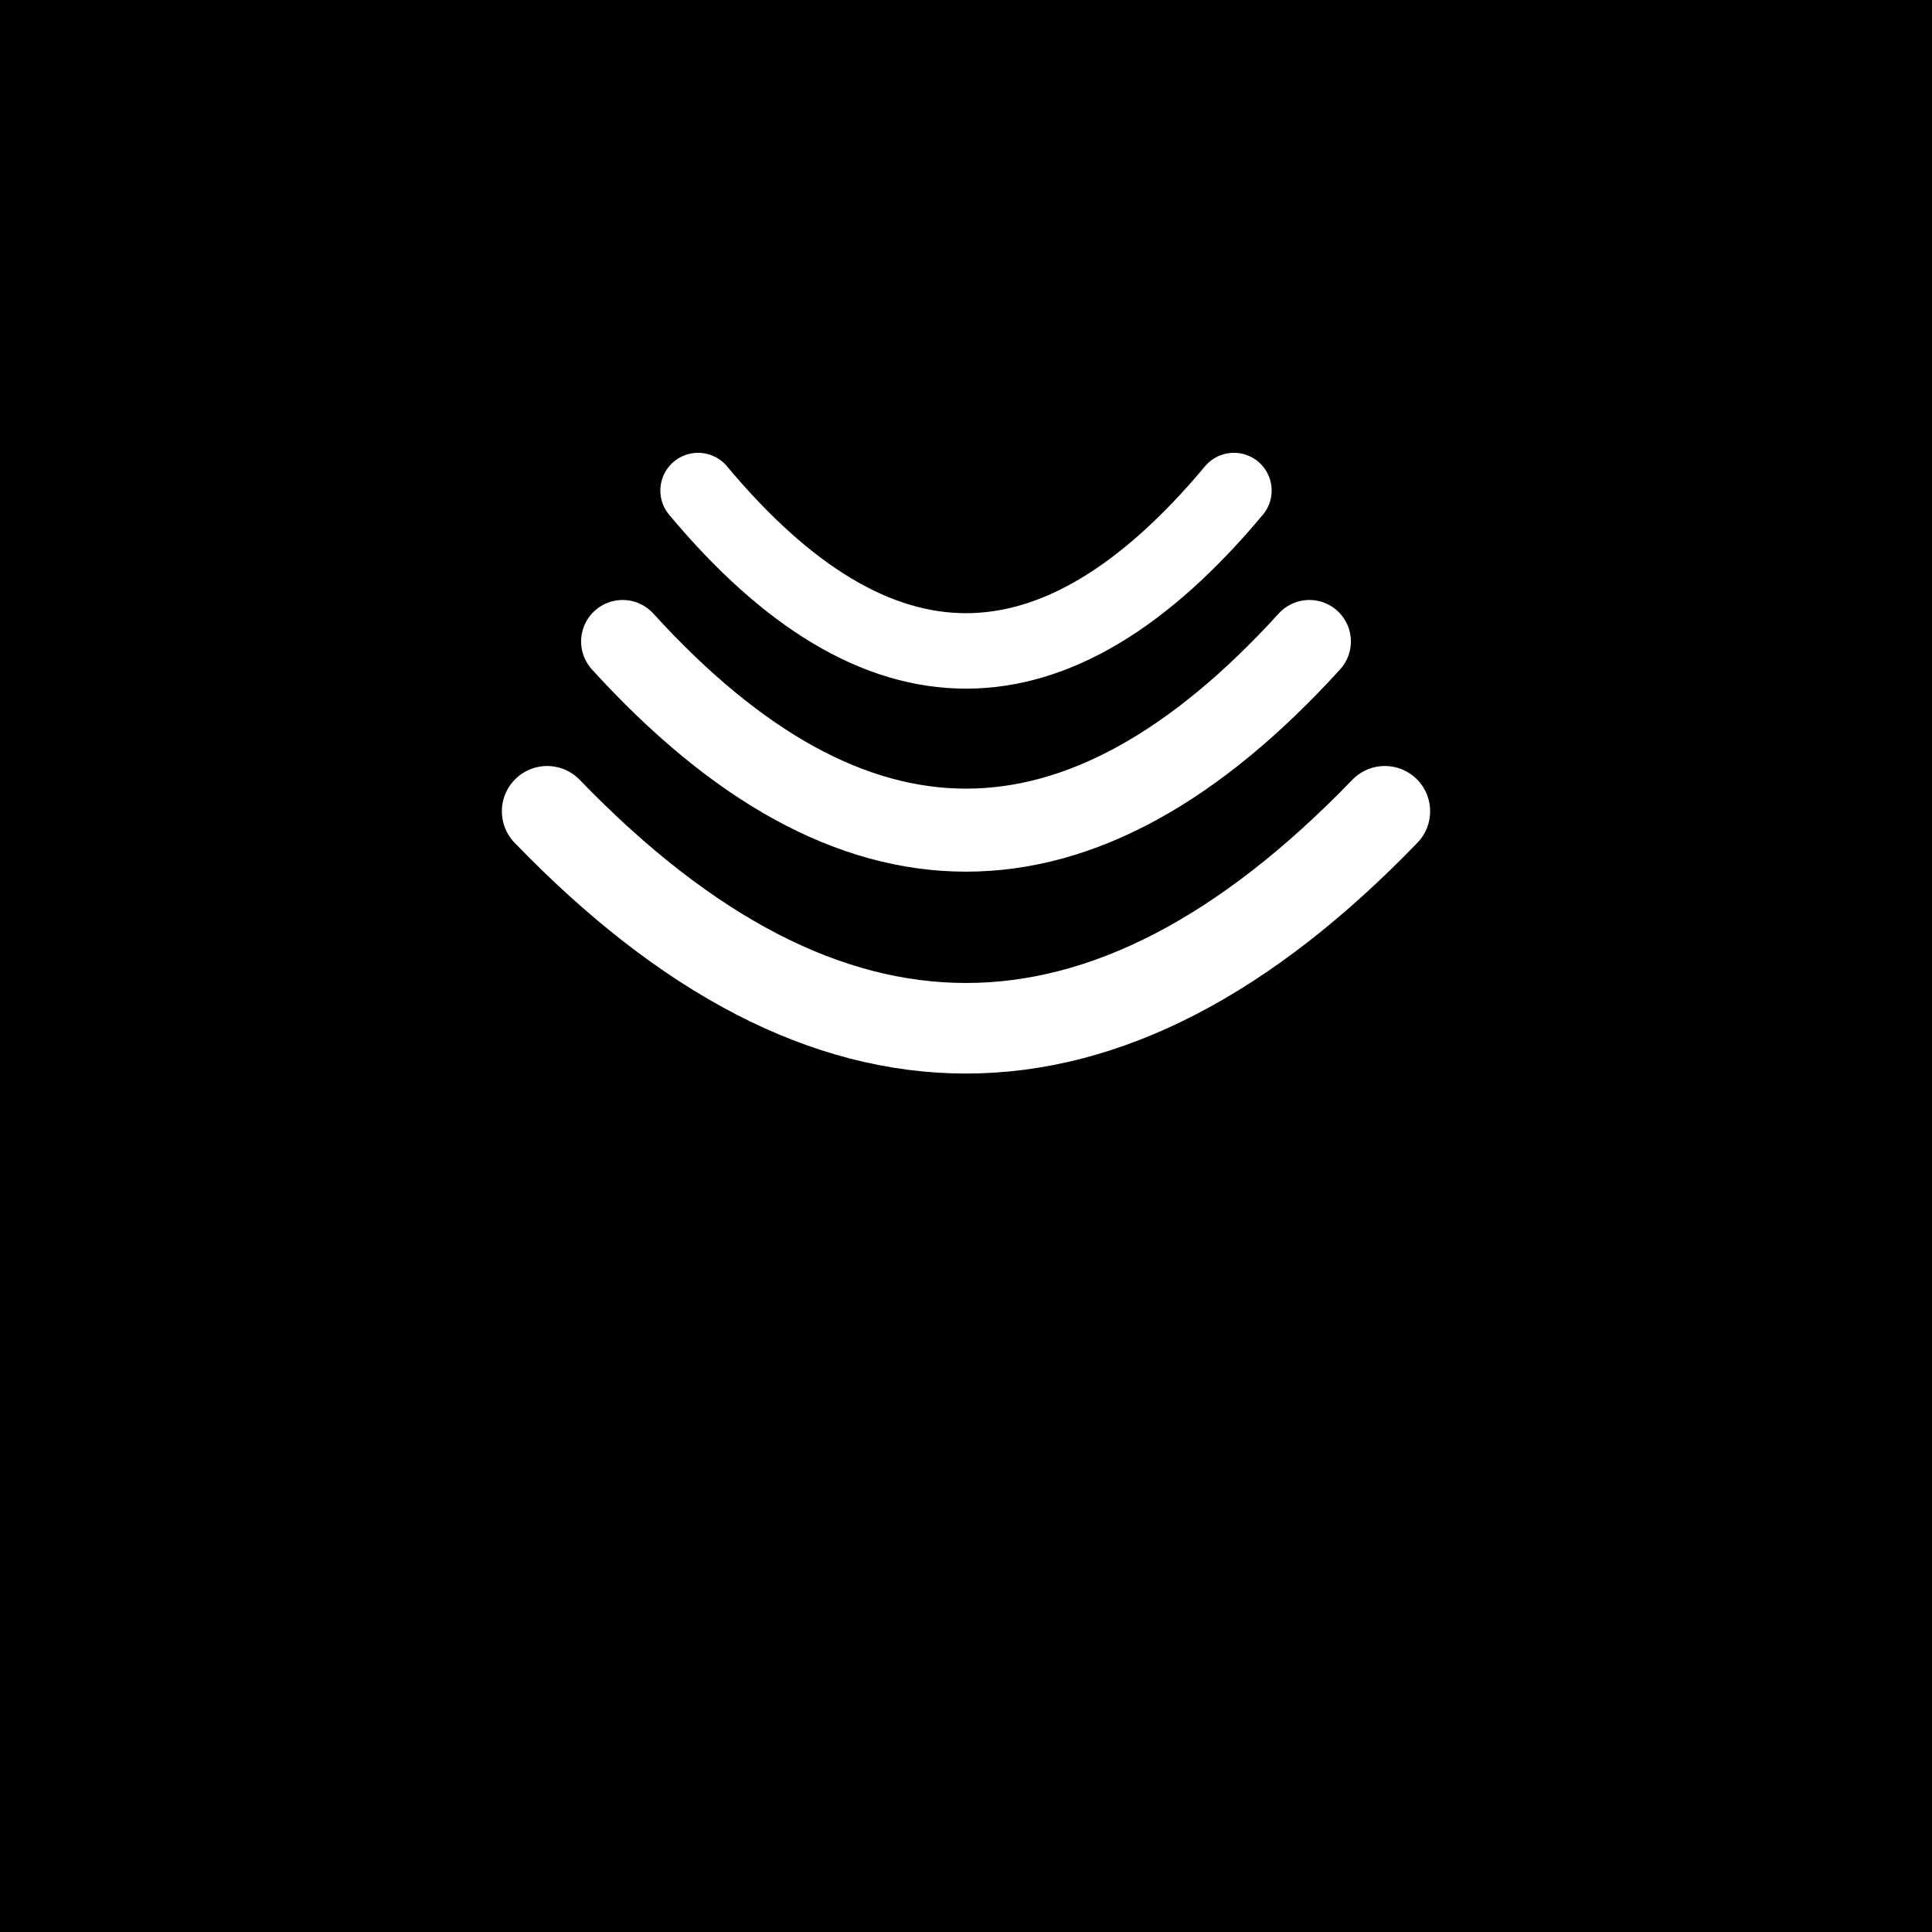
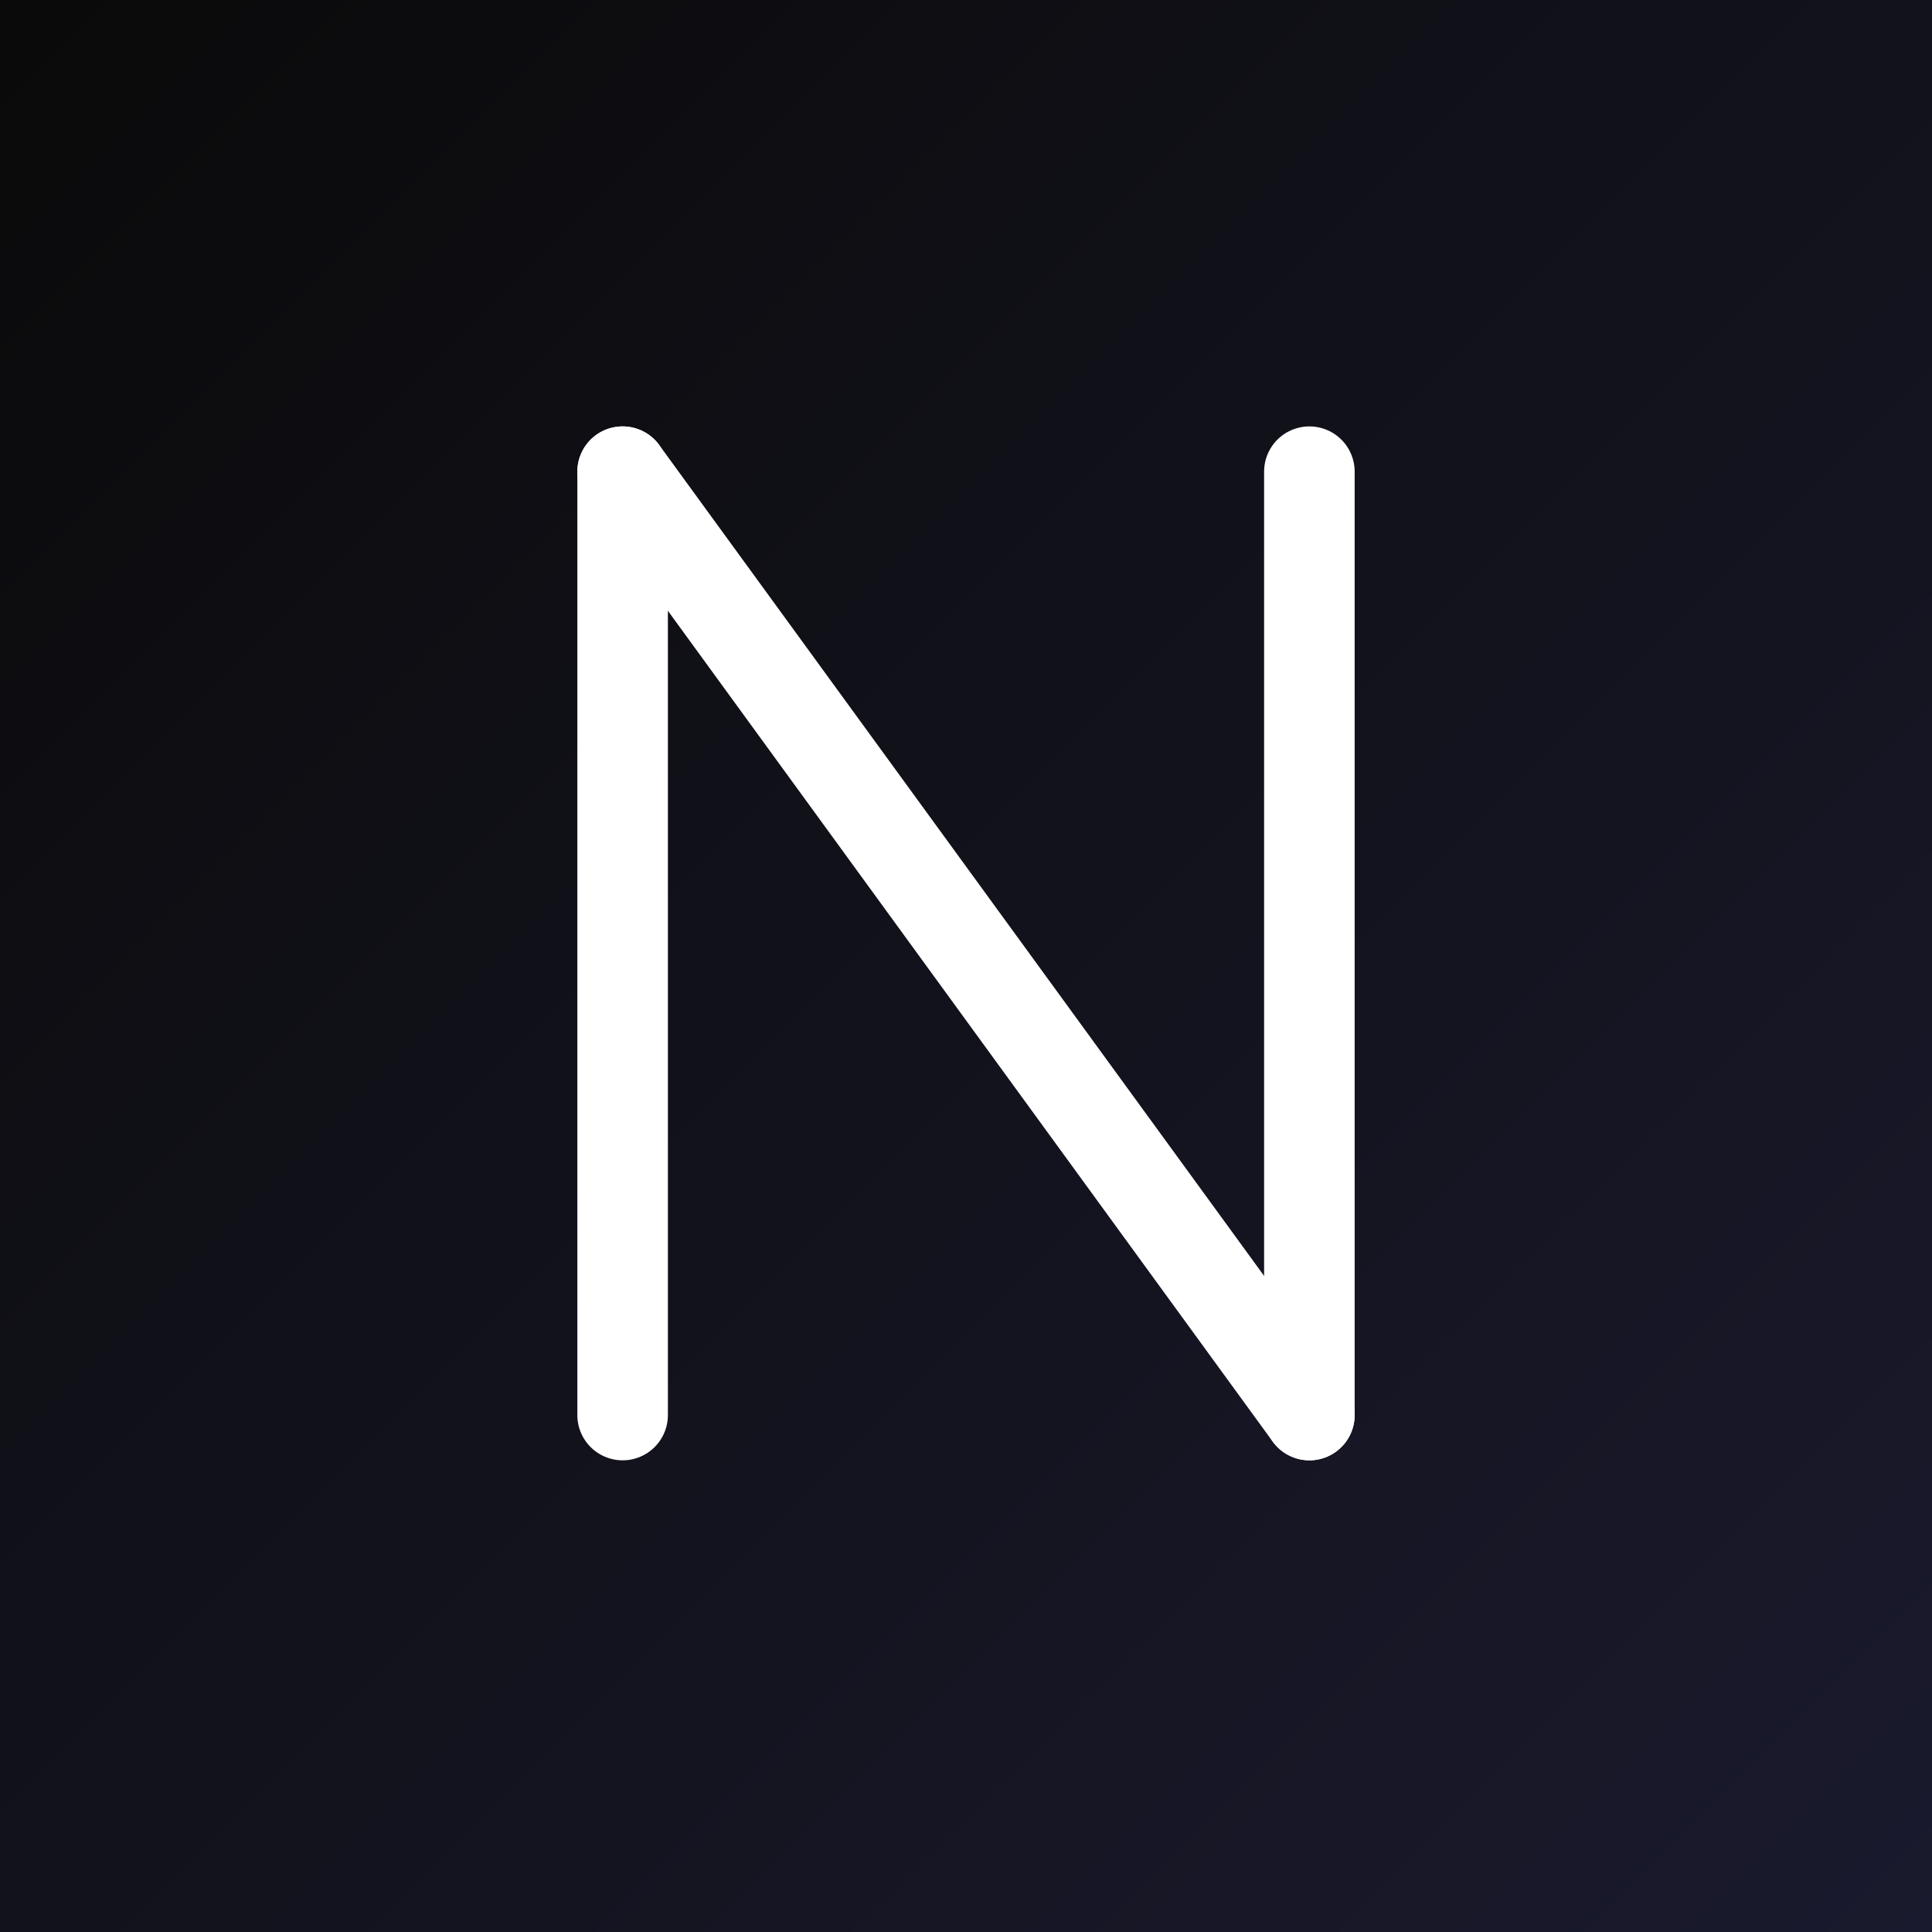
<svg xmlns="http://www.w3.org/2000/svg" viewBox="0 0 1024 1024">
-   <rect width="1024" height="1024" fill="#000000" />
-   <path d="M290 430 Q512 660 734 430" stroke="#FFFFFF" stroke-width="48" fill="none" stroke-linecap="round" />
-   <path d="M330 340 Q512 540 694 340" stroke="#FFFFFF" stroke-width="44" fill="none" stroke-linecap="round" />
-   <path d="M370 260 Q512 430 654 260" stroke="#FFFFFF" stroke-width="40" fill="none" stroke-linecap="round" />
+   <defs>
+     <linearGradient id="bg" x1="0" y1="0" x2="1" y2="1">
+       <stop offset="0%" stop-color="#0a0a0a" />
+       <stop offset="100%" stop-color="#1a1a2e" />
+     </linearGradient>
+   </defs>
+   <rect width="1024" height="1024" fill="url(#bg)" />
+   <g stroke="#FFFFFF" stroke-width="48" stroke-linecap="round" stroke-linejoin="round" fill="none">
+     <line x1="330" y1="250" x2="330" y2="750" />
+     <line x1="330" y1="250" x2="694" y2="750" />
+     <line x1="694" y1="250" x2="694" y2="750" />
+   </g>
</svg>
